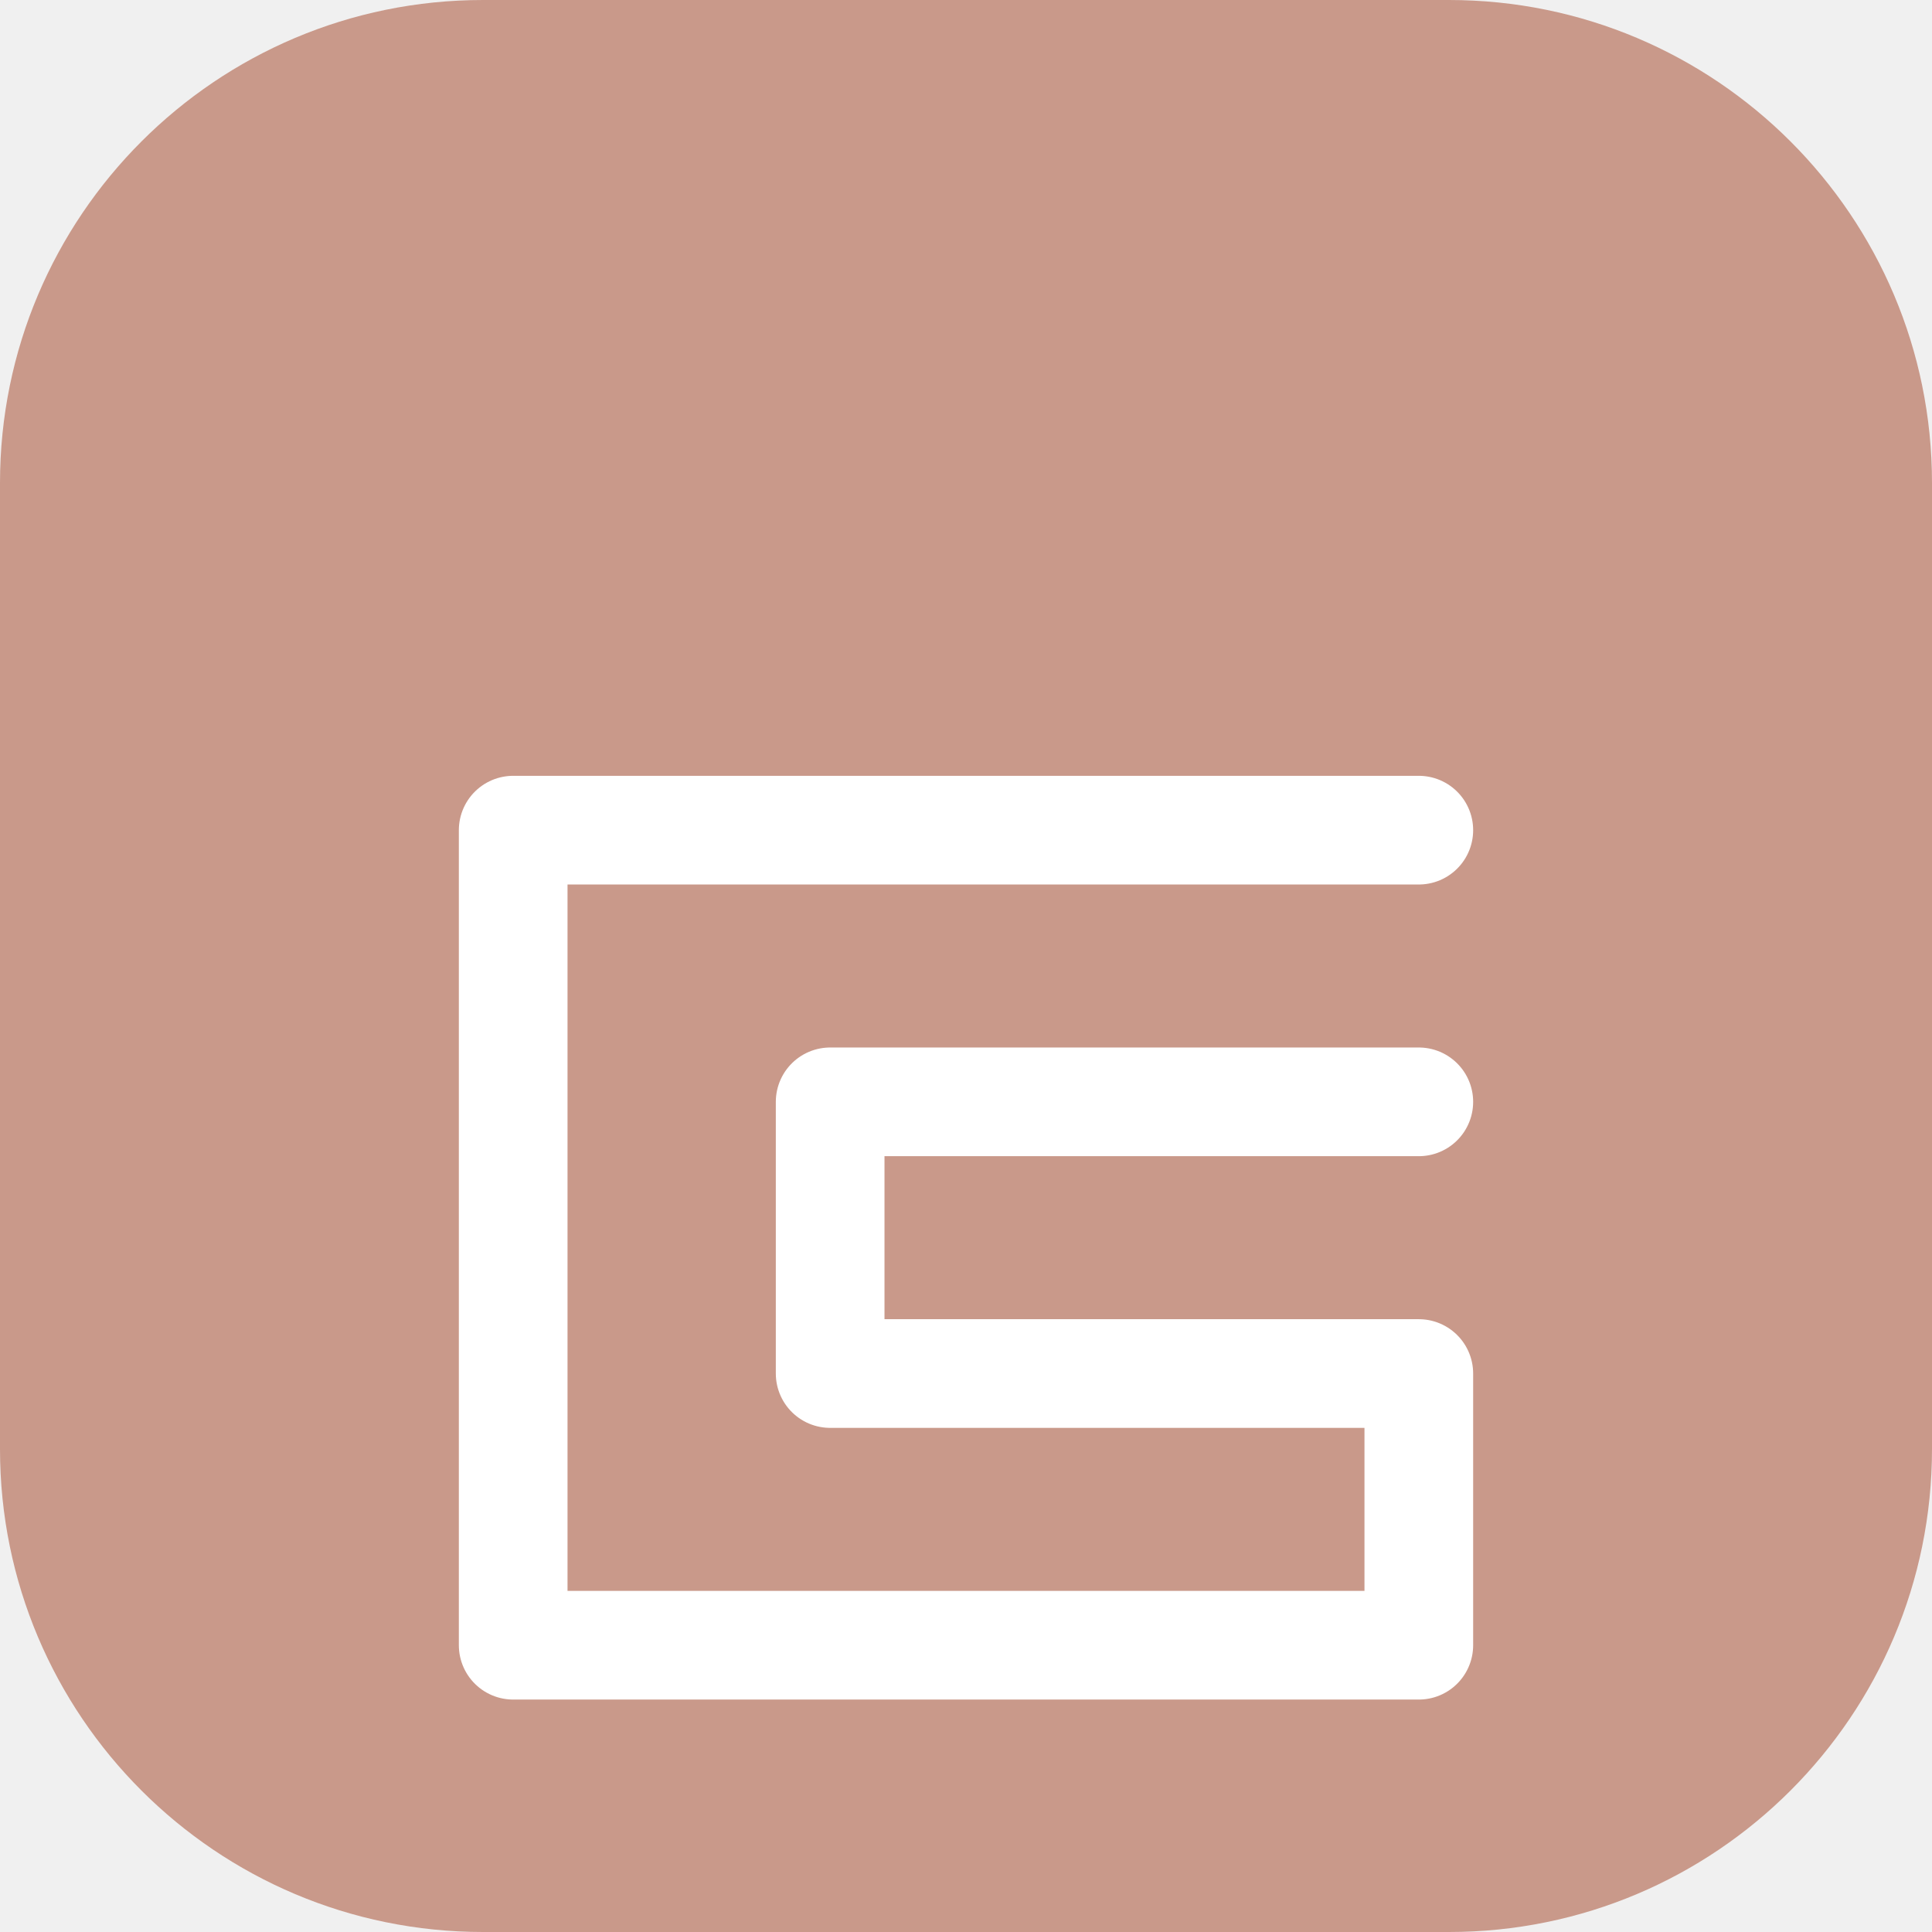
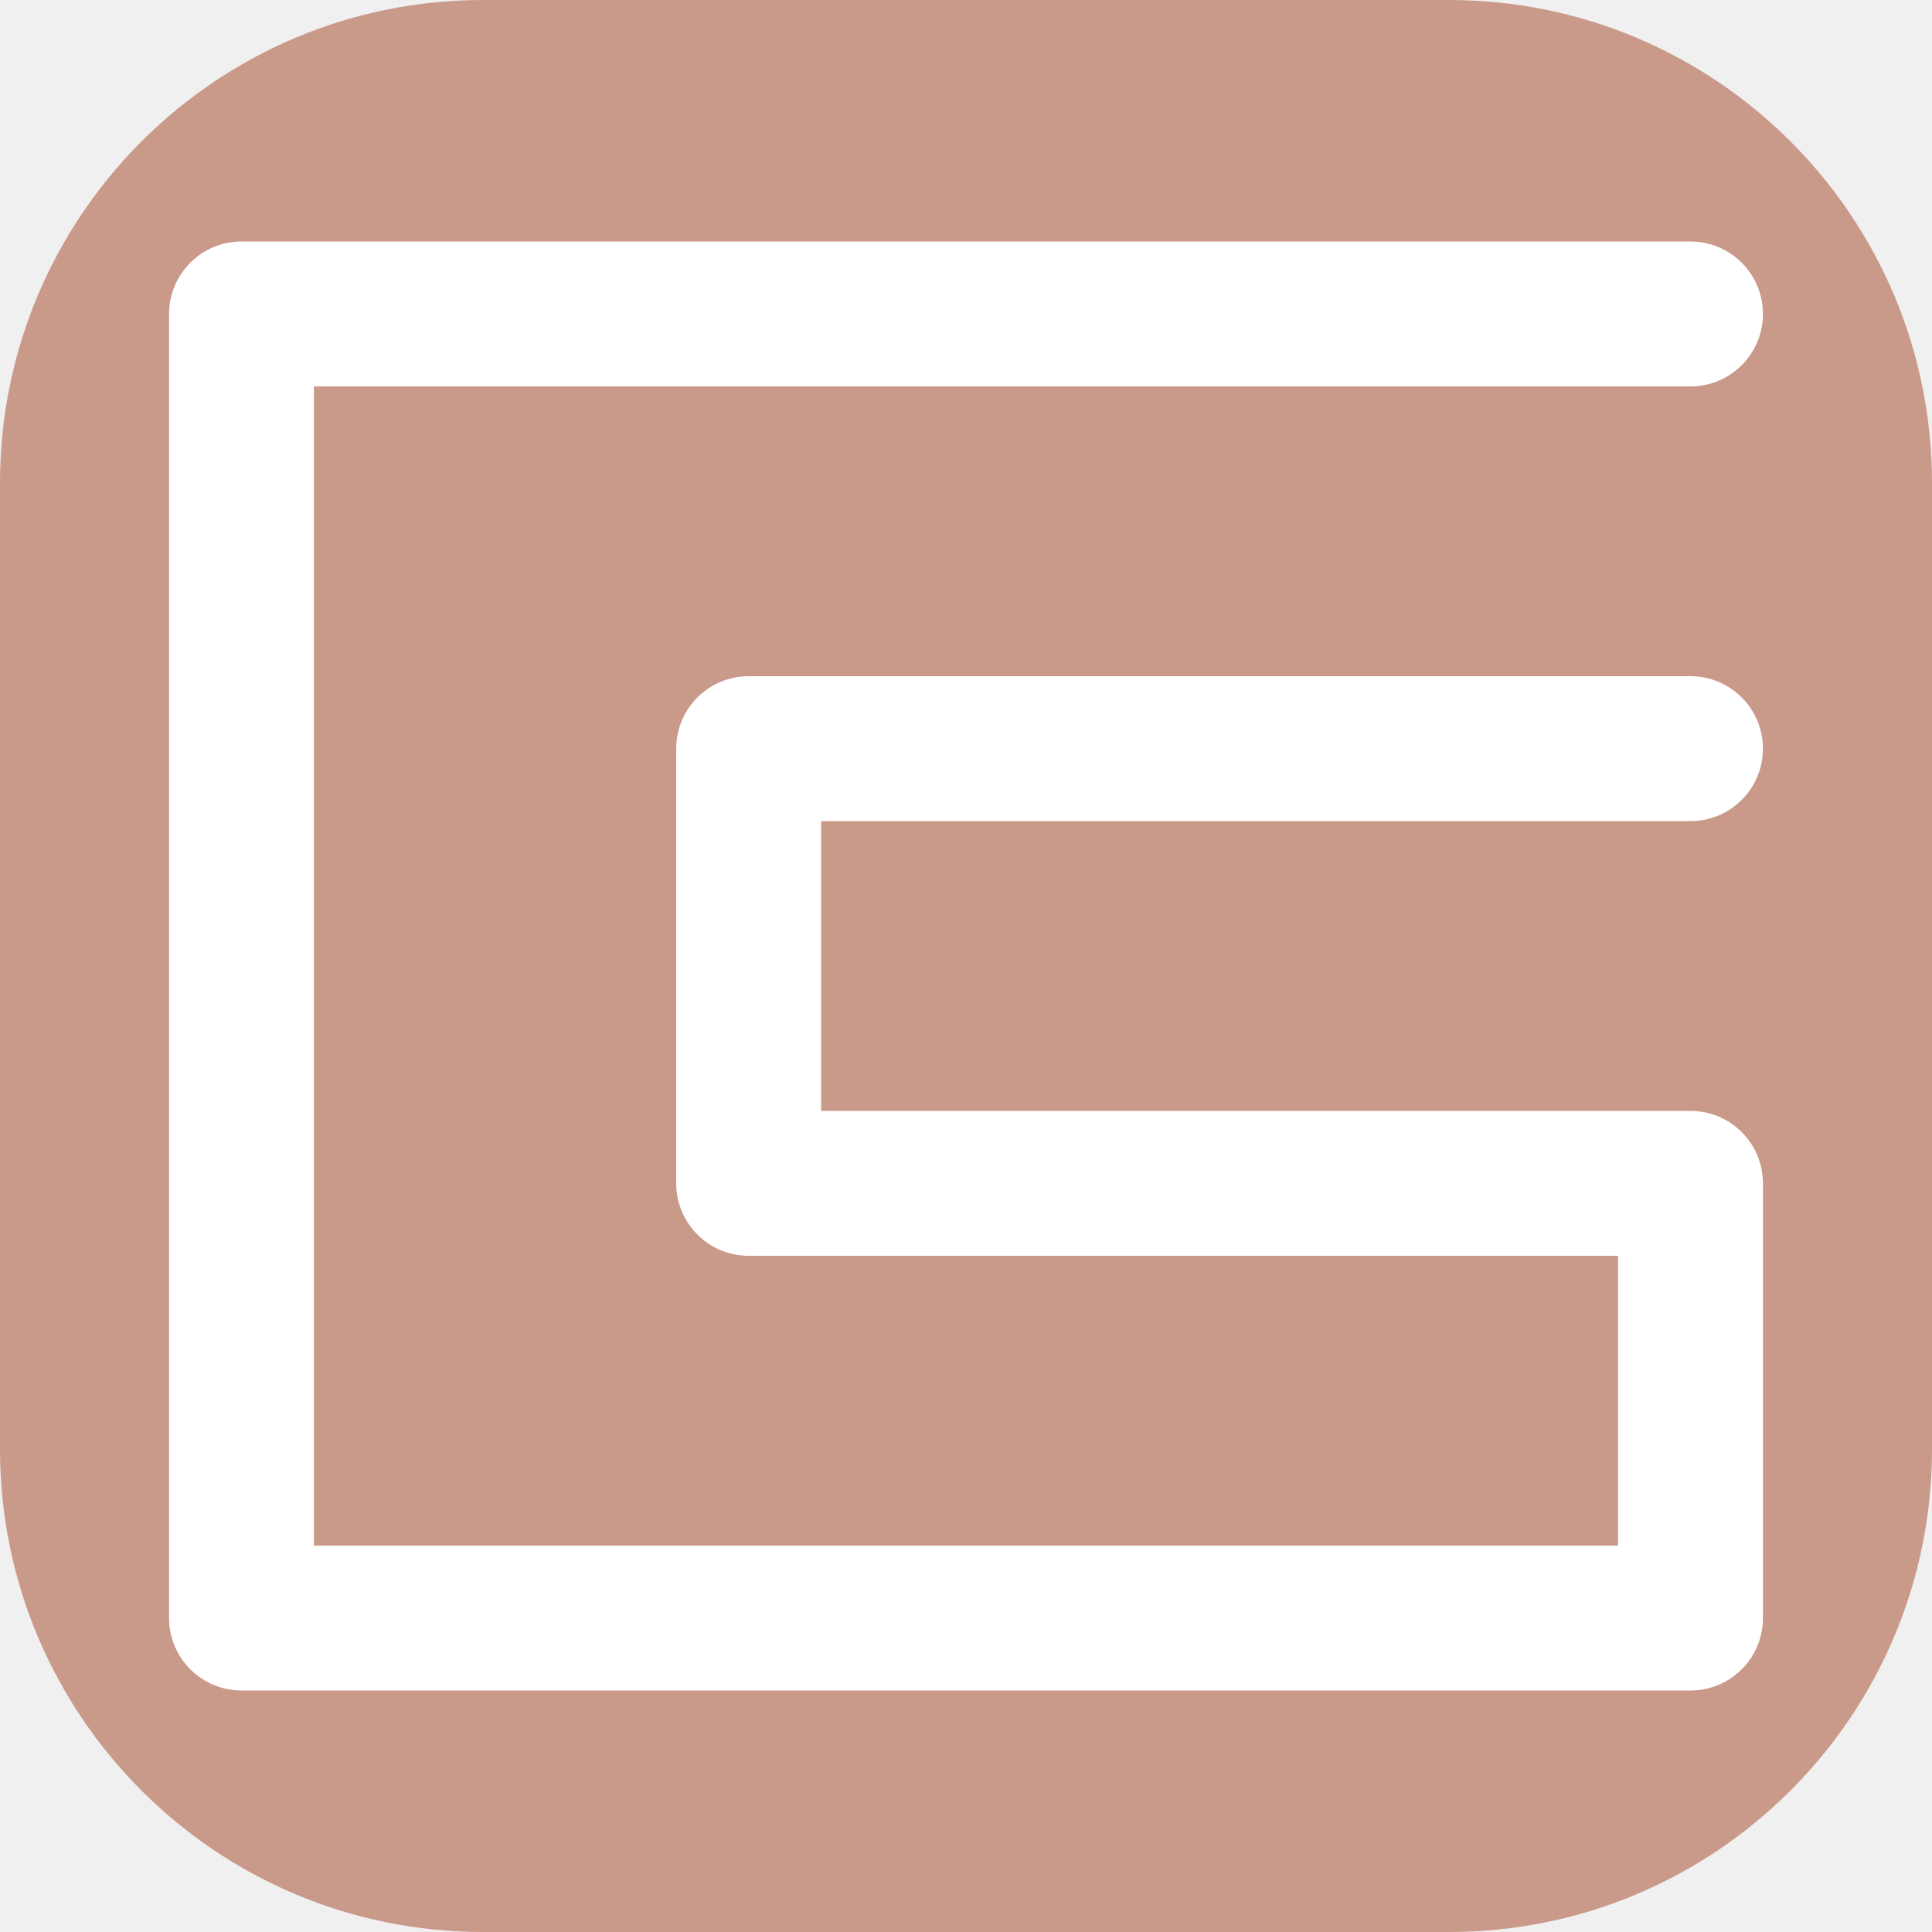
<svg xmlns="http://www.w3.org/2000/svg" width="32" height="32" viewBox="0 0 32 32">
  <rect width="32" height="32" rx="8" fill="#C9998A" />
-   <g transform="translate(16, 16) scale(0.075)">
-     <path d="M 100, 30 L -30, 30 L -30, 90 L 100, 90 L 100, 150 L -100, 150 L -100, -30 L 100, -30" stroke="white" stroke-width="24" stroke-linecap="round" stroke-linejoin="round" fill="none" />
-   </g>
+   <path d="M 100, 30 L -30, 30 L -30, 90 L 100, 90 L 100, 150 L -100, 150 L -100, -30 L 100, -30" stroke="white" stroke-width="20" stroke-linecap="round" stroke-linejoin="round" fill="none" transform="translate(16, 16) scale(0.12) translate(0, -60)" />
</svg>
